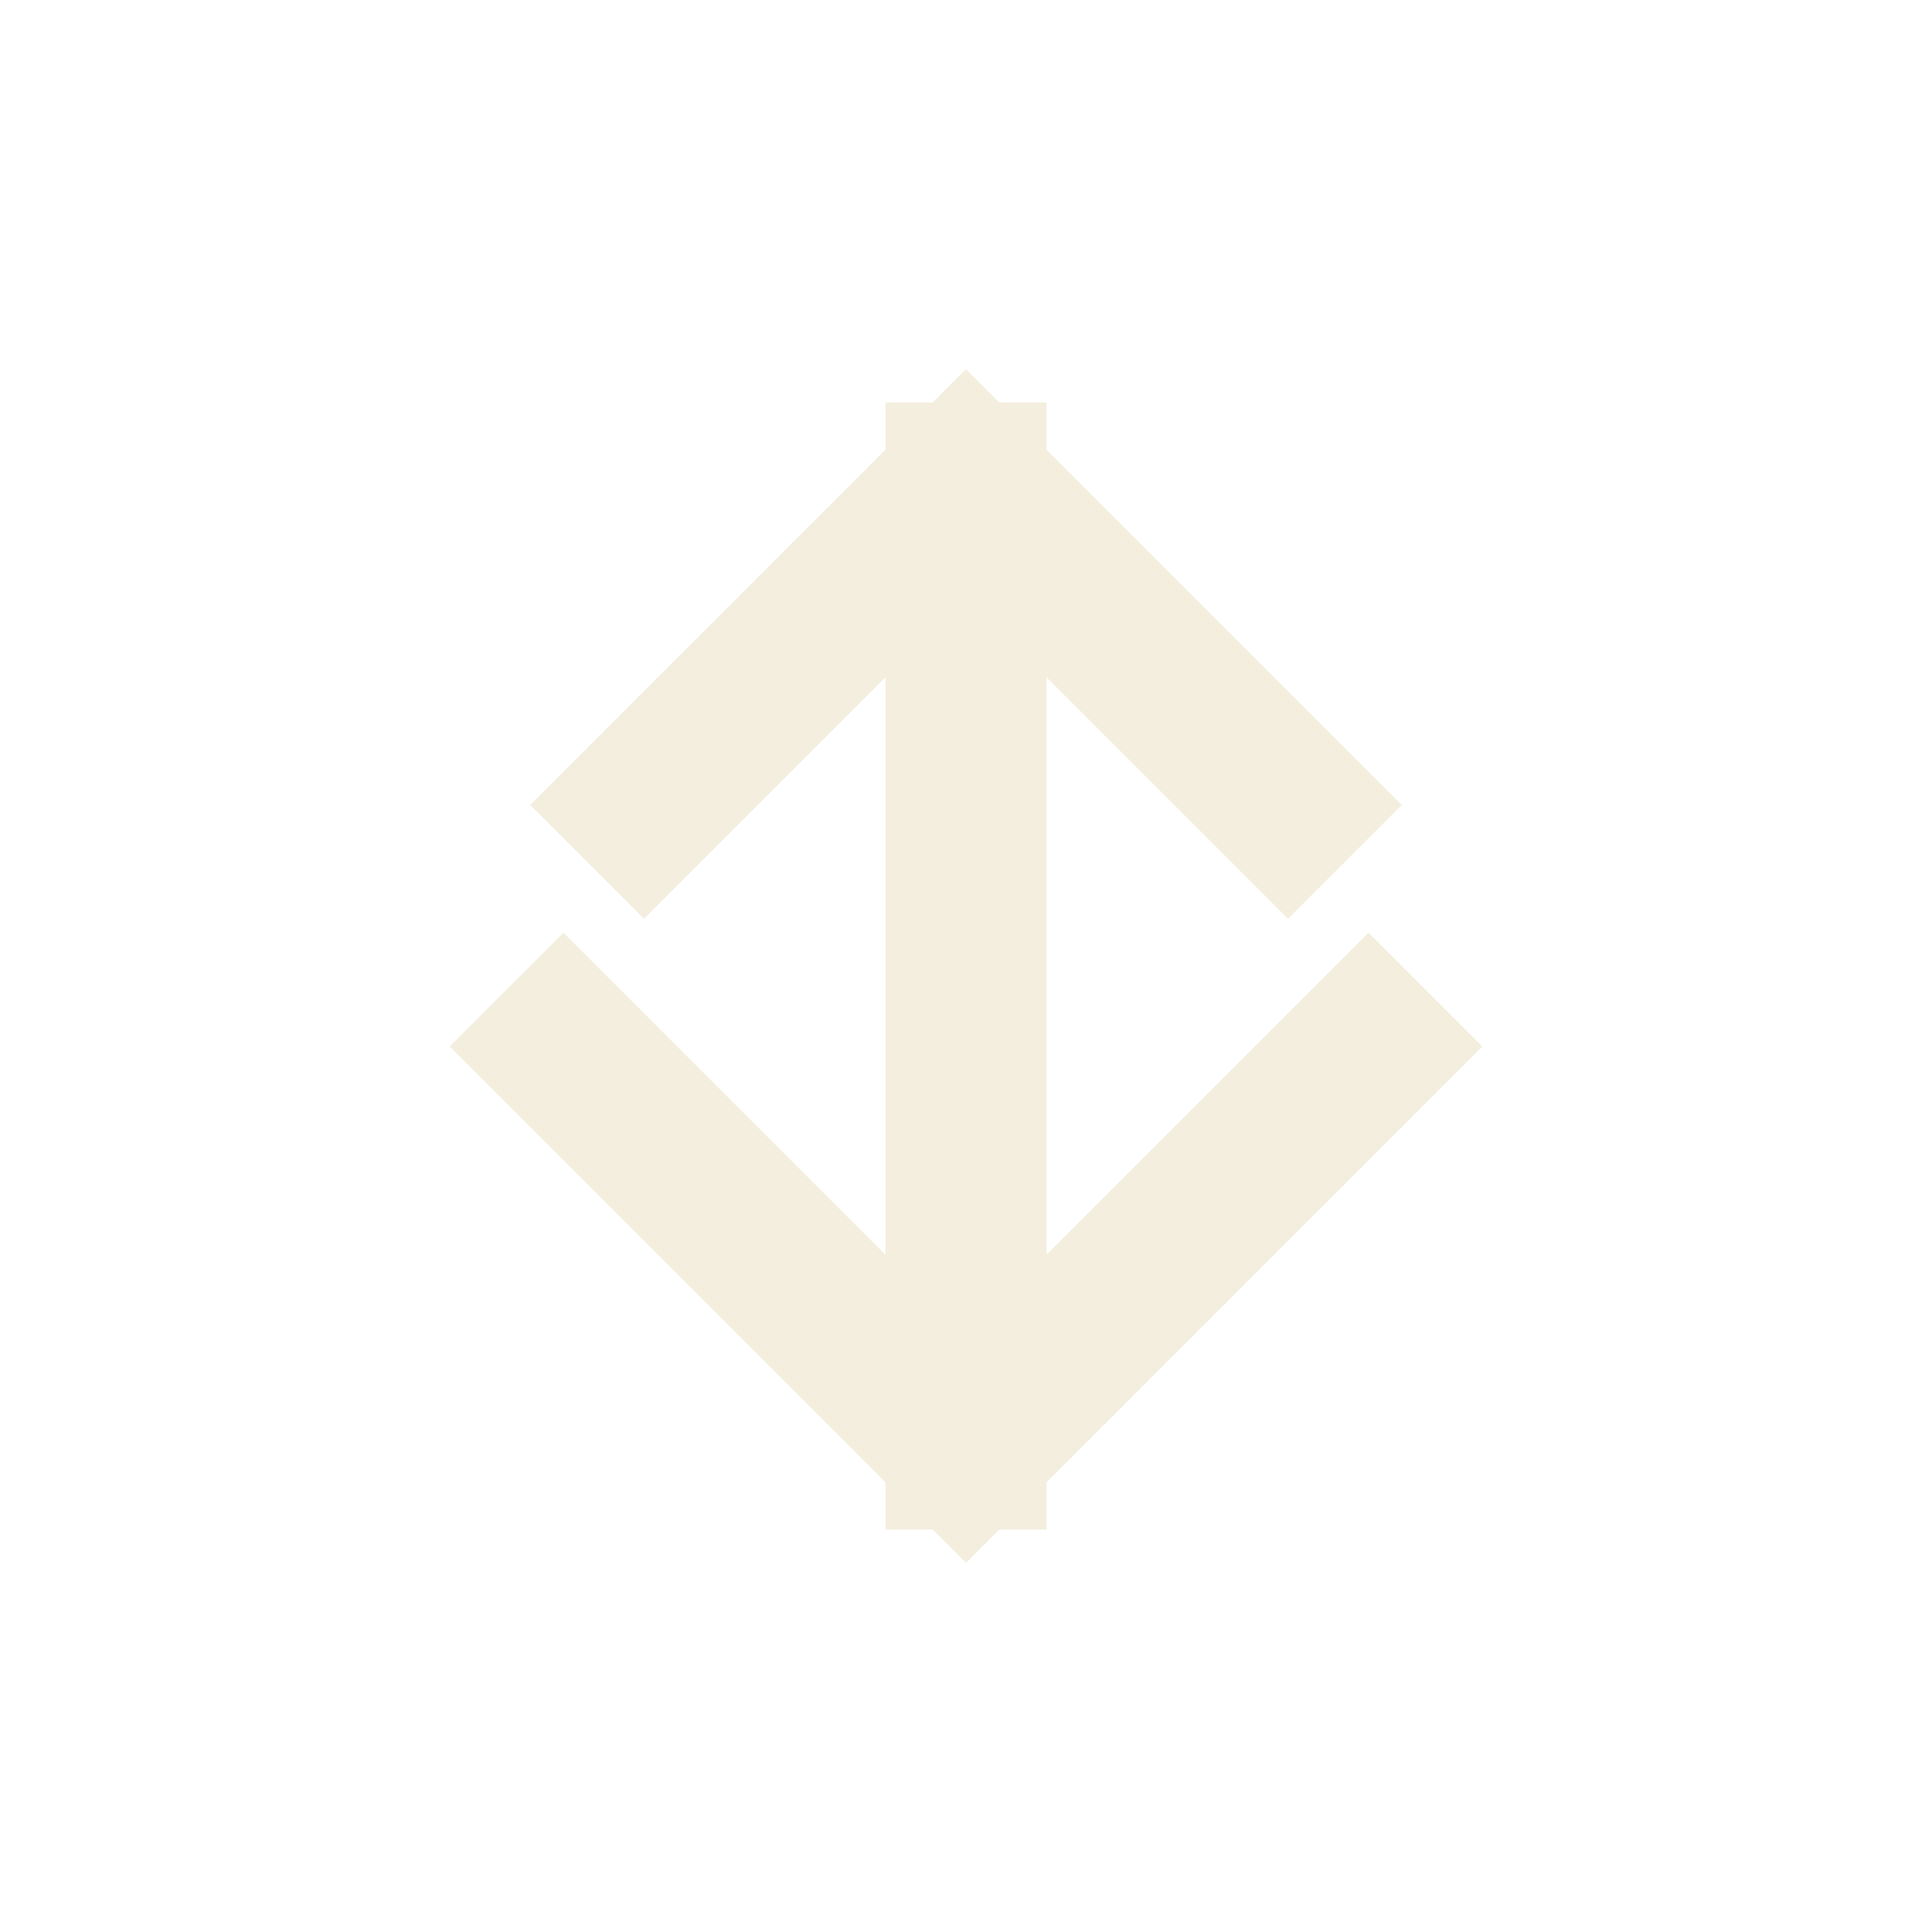
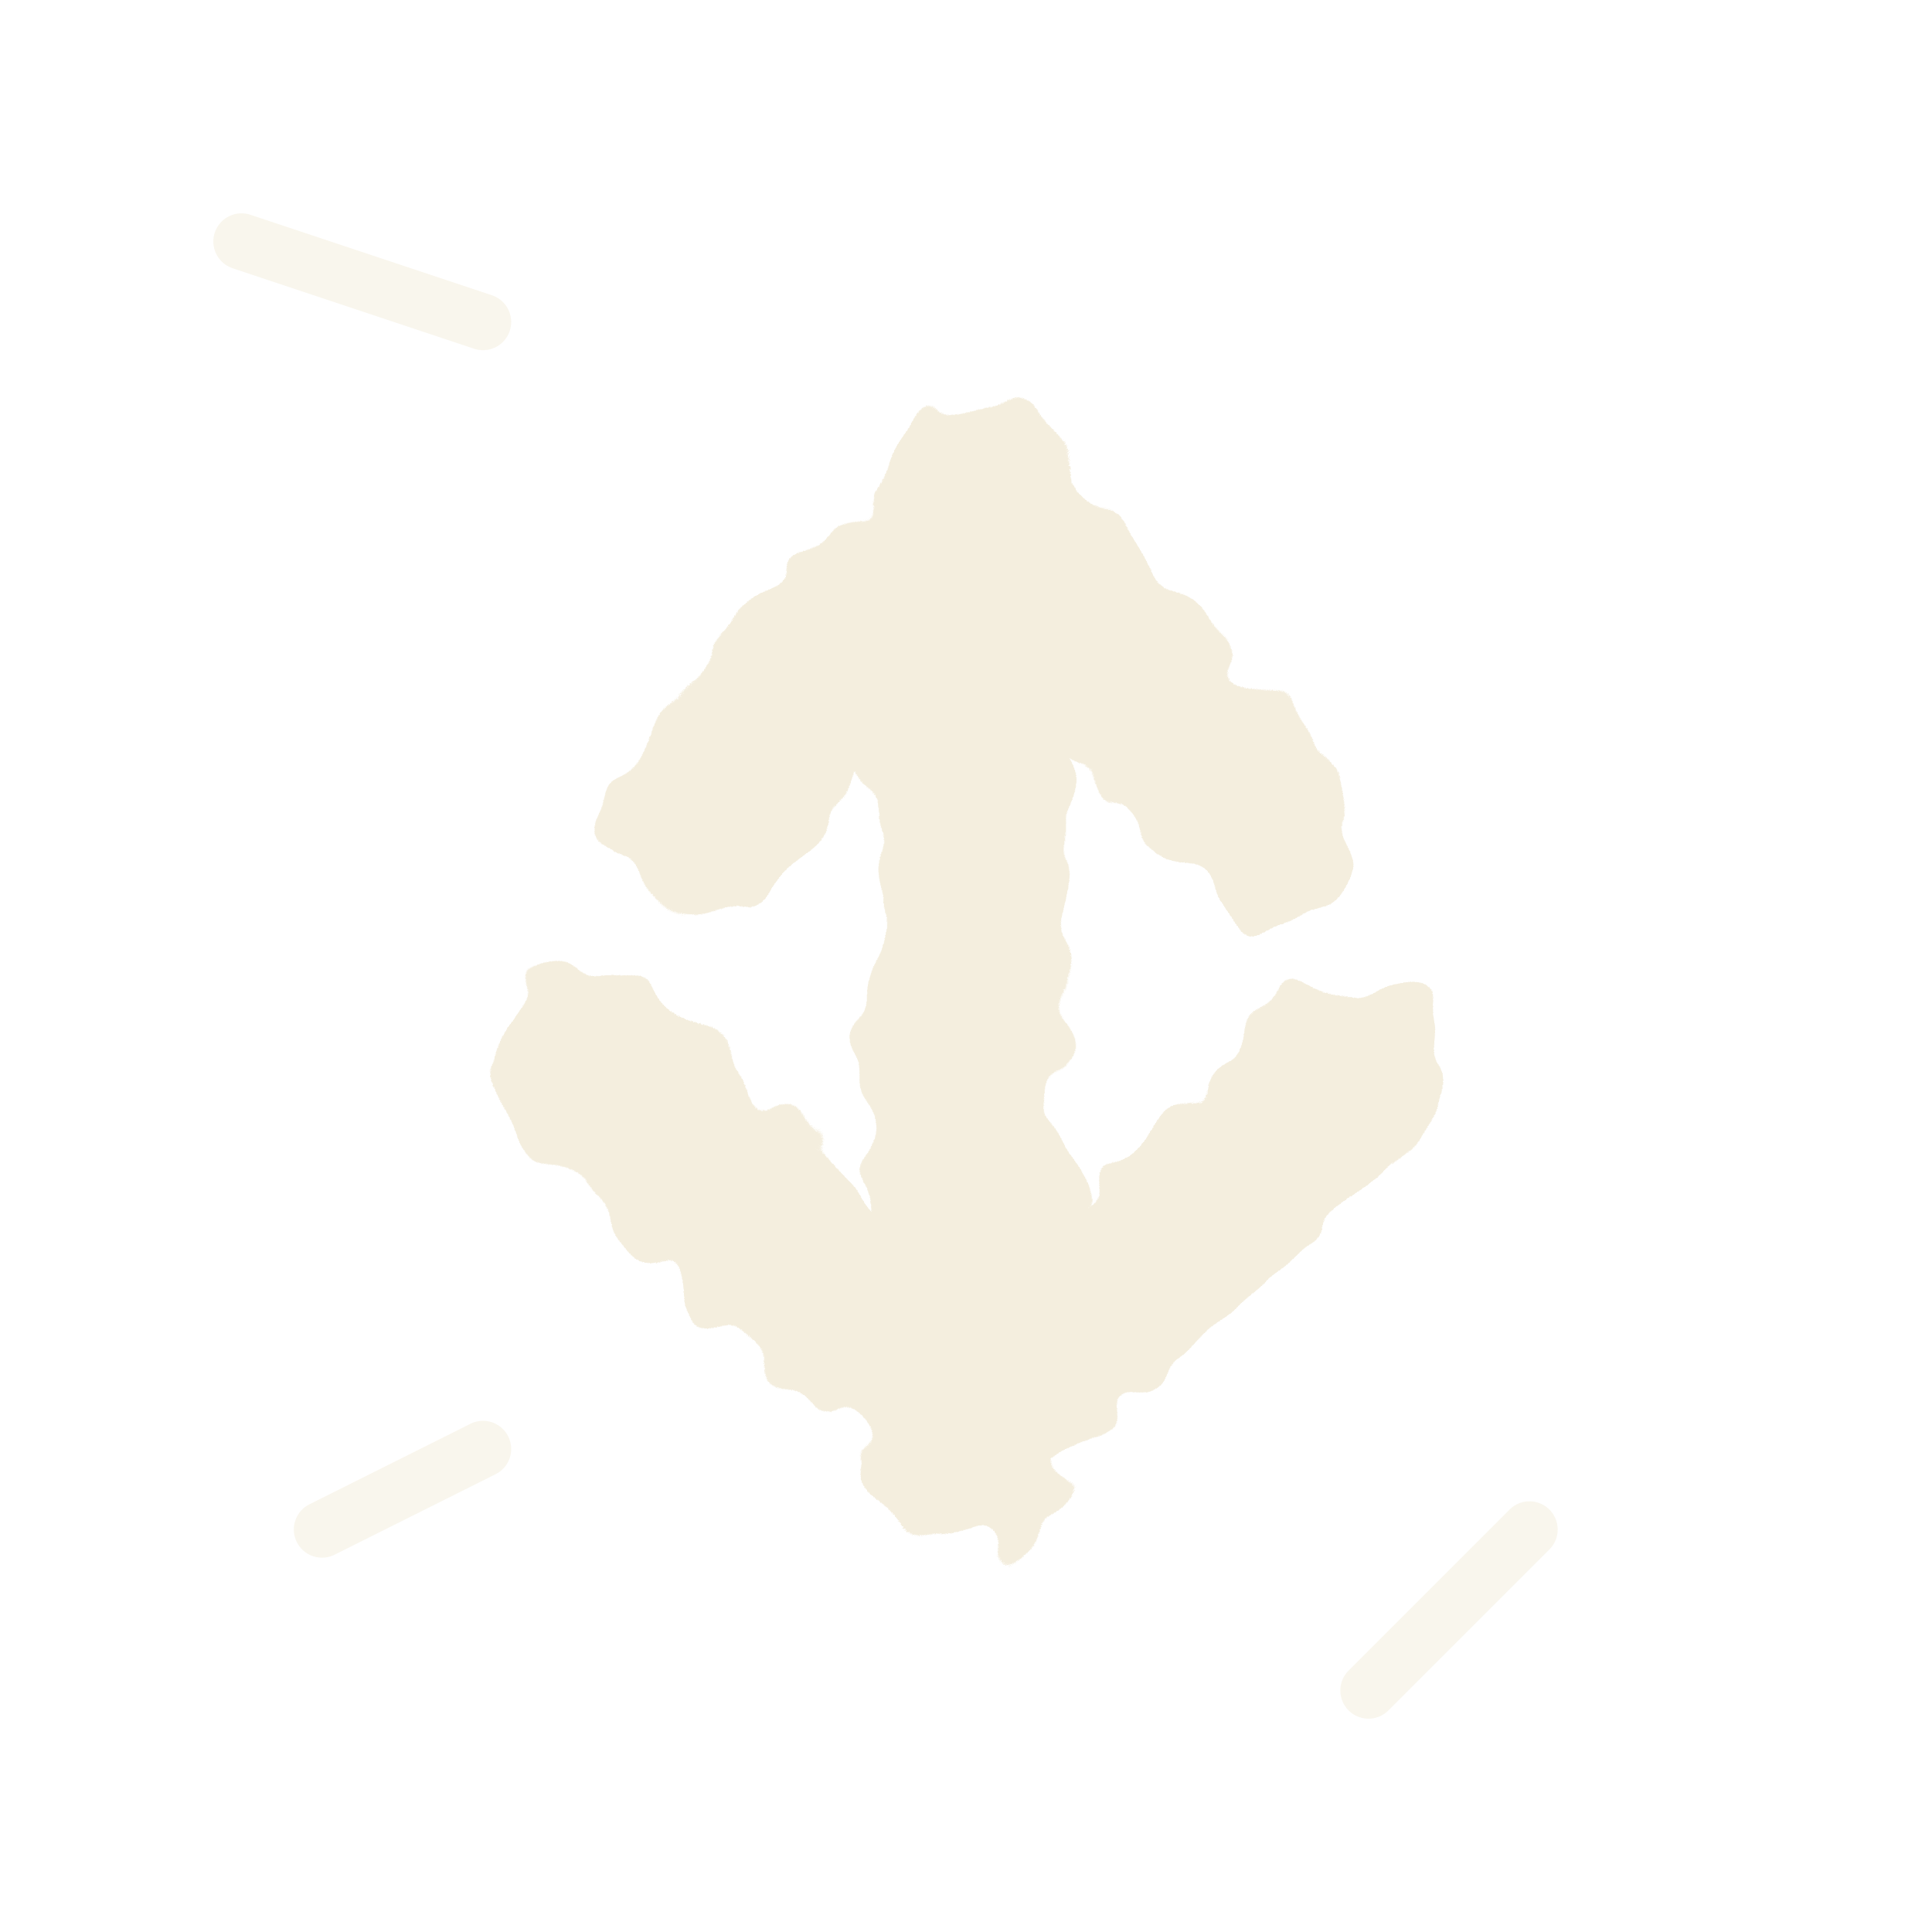
- <svg xmlns="http://www.w3.org/2000/svg" width="24" height="24" viewBox="0 0 24 24" fill="none" color="#f4eede" stroke="currentColor" stroke-width="2" stroke-linecap="square" stroke-linejoin="miter">
-   <path d="M12 6v12M7 13l5 5 5-5M12 6l-4 4M12 6l4 4" />
+ <svg xmlns="http://www.w3.org/2000/svg" width="24" height="24" viewBox="0 0 24 24" fill="none" color="#f4eede" stroke="currentColor" stroke-width="2.6" stroke-linecap="round" stroke-linejoin="round" data-rough="1">
+   <defs>
+     <filter id="rough-download" x="-20%" y="-20%" width="140%" height="140%">
+       <feTurbulence type="fractalNoise" baseFrequency="0.9" numOctaves="2" seed="56" result="n" />
+       <feDisplacementMap in="SourceGraphic" in2="n" scale="1.2" xChannelSelector="R" yChannelSelector="G" />
+     </filter>
+     <filter id="ink-download" x="-10%" y="-10%" width="120%" height="120%">
+       <feTurbulence type="turbulence" baseFrequency="0.04" numOctaves="3" seed="104" result="t" />
+       <feDisplacementMap in="SourceGraphic" in2="t" scale="0.6" />
+     </filter>
+   </defs>
+   <g clip-path="inset(1px round 2px)" transform="translate(12,12) scale(0.92) translate(-12,-12)" filter="url(#rough-download)" stroke="currentColor">
+     <path d="M12.05 6.29v12.3M6.9 13.27l5.11 4.87 5.26-4.67M12.18 5.78l-3.69 4.21M12.1 5.97l3.99 4.22" />
+   </g>
+   <g opacity="0.55" stroke="currentColor" stroke-width="0.7" fill="none">
+     <path d="M3 3 l3 1" />
+     <path d="M19 19 l-2 2" />
+     <path d="M4 19 l2 -1" />
+   </g>
</svg>
